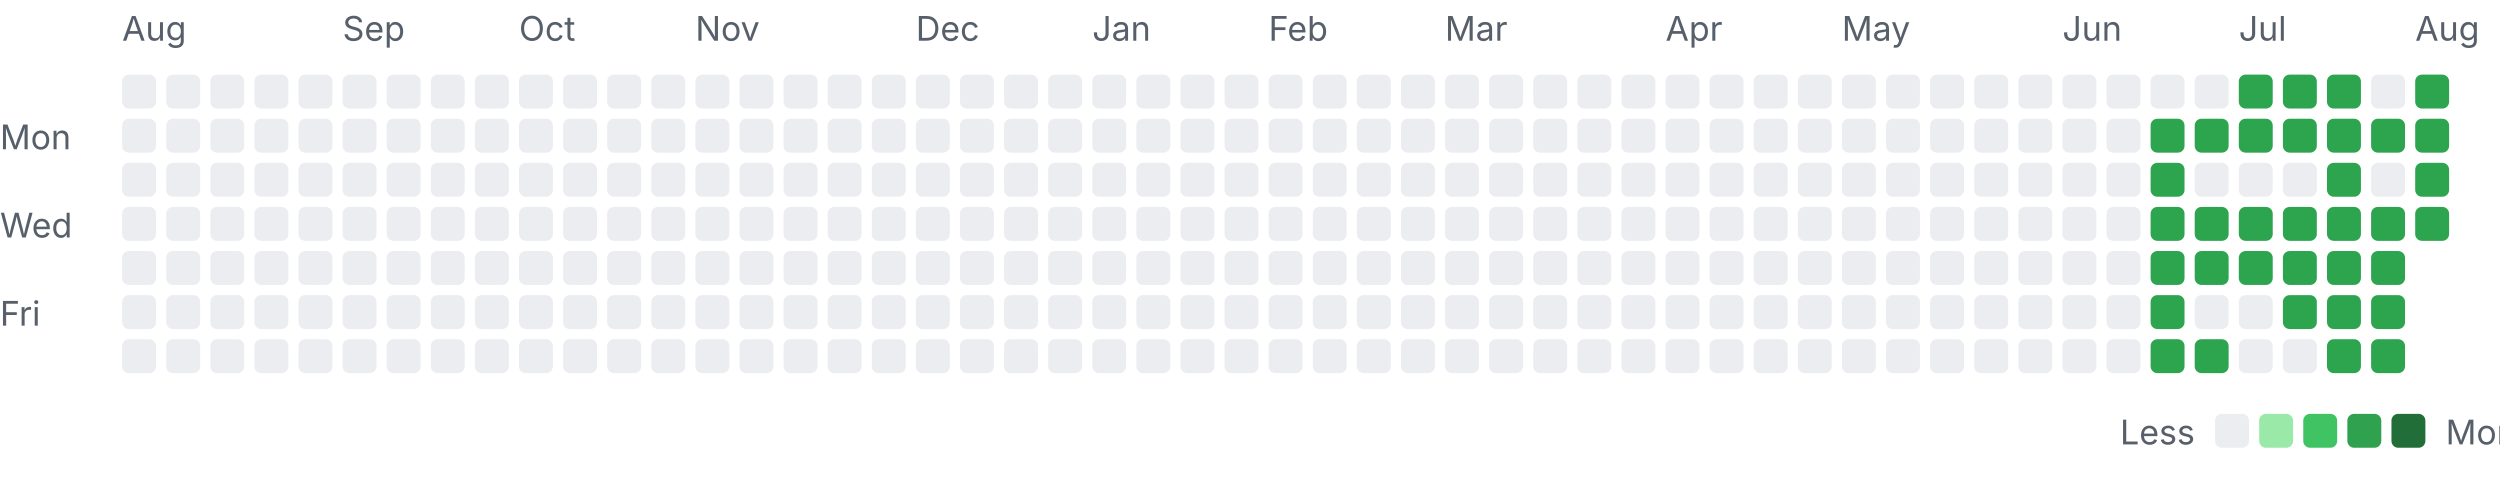
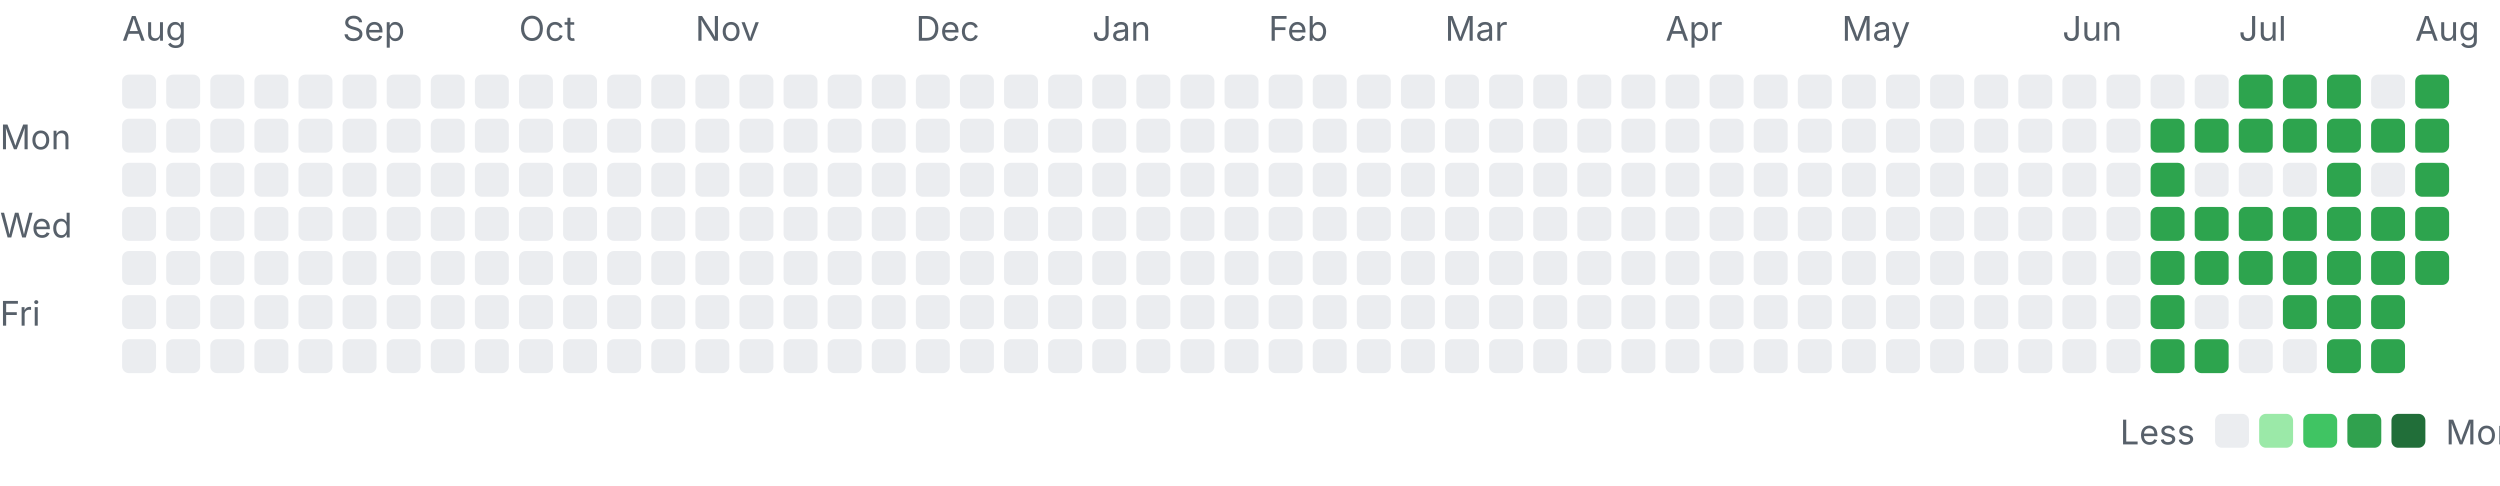
<svg xmlns="http://www.w3.org/2000/svg" viewBox="0 0 737 143" width="737" height="143" role="img" aria-label="Repository activity heatmap">
  <text x="36" y="12" font-size="10" fill="#57606a" font-family="-apple-system,BlinkMacSystemFont,Segoe UI,sans-serif">Aug</text>
  <text x="101" y="12" font-size="10" fill="#57606a" font-family="-apple-system,BlinkMacSystemFont,Segoe UI,sans-serif">Sep</text>
  <text x="153" y="12" font-size="10" fill="#57606a" font-family="-apple-system,BlinkMacSystemFont,Segoe UI,sans-serif">Oct</text>
  <text x="205" y="12" font-size="10" fill="#57606a" font-family="-apple-system,BlinkMacSystemFont,Segoe UI,sans-serif">Nov</text>
  <text x="270" y="12" font-size="10" fill="#57606a" font-family="-apple-system,BlinkMacSystemFont,Segoe UI,sans-serif">Dec</text>
  <text x="322" y="12" font-size="10" fill="#57606a" font-family="-apple-system,BlinkMacSystemFont,Segoe UI,sans-serif">Jan</text>
  <text x="374" y="12" font-size="10" fill="#57606a" font-family="-apple-system,BlinkMacSystemFont,Segoe UI,sans-serif">Feb</text>
  <text x="426" y="12" font-size="10" fill="#57606a" font-family="-apple-system,BlinkMacSystemFont,Segoe UI,sans-serif">Mar</text>
  <text x="491" y="12" font-size="10" fill="#57606a" font-family="-apple-system,BlinkMacSystemFont,Segoe UI,sans-serif">Apr</text>
  <text x="543" y="12" font-size="10" fill="#57606a" font-family="-apple-system,BlinkMacSystemFont,Segoe UI,sans-serif">May</text>
  <text x="608" y="12" font-size="10" fill="#57606a" font-family="-apple-system,BlinkMacSystemFont,Segoe UI,sans-serif">Jun</text>
  <text x="660" y="12" font-size="10" fill="#57606a" font-family="-apple-system,BlinkMacSystemFont,Segoe UI,sans-serif">Jul</text>
  <text x="712" y="12" font-size="10" fill="#57606a" font-family="-apple-system,BlinkMacSystemFont,Segoe UI,sans-serif">Aug</text>
  <text x="0" y="44" font-size="10" fill="#57606a" font-family="-apple-system,BlinkMacSystemFont,Segoe UI,sans-serif">Mon</text>
  <text x="0" y="70" font-size="10" fill="#57606a" font-family="-apple-system,BlinkMacSystemFont,Segoe UI,sans-serif">Wed</text>
  <text x="0" y="96" font-size="10" fill="#57606a" font-family="-apple-system,BlinkMacSystemFont,Segoe UI,sans-serif">Fri</text>
  <text x="625" y="131" font-size="10" fill="#57606a" font-family="-apple-system,BlinkMacSystemFont,Segoe UI,sans-serif">Less</text>
  <rect x="653" y="122" width="10" height="10" rx="2" fill="#ebedf0" />
  <rect x="666" y="122" width="10" height="10" rx="2" fill="#9be9a8" />
  <rect x="679" y="122" width="10" height="10" rx="2" fill="#40c463" />
  <rect x="692" y="122" width="10" height="10" rx="2" fill="#30a14e" />
  <rect x="705" y="122" width="10" height="10" rx="2" fill="#216e39" />
  <text x="721" y="131" font-size="10" fill="#57606a" font-family="-apple-system,BlinkMacSystemFont,Segoe UI,sans-serif">More</text>
  <rect x="36" y="22" width="10" height="10" rx="2" fill="#ebedf0" />
  <rect x="36" y="35" width="10" height="10" rx="2" fill="#ebedf0" />
  <rect x="36" y="48" width="10" height="10" rx="2" fill="#ebedf0" />
  <rect x="36" y="61" width="10" height="10" rx="2" fill="#ebedf0" />
  <rect x="36" y="74" width="10" height="10" rx="2" fill="#ebedf0" />
  <rect x="36" y="87" width="10" height="10" rx="2" fill="#ebedf0" />
  <rect x="36" y="100" width="10" height="10" rx="2" fill="#ebedf0" />
  <rect x="49" y="22" width="10" height="10" rx="2" fill="#ebedf0" />
  <rect x="49" y="35" width="10" height="10" rx="2" fill="#ebedf0" />
  <rect x="49" y="48" width="10" height="10" rx="2" fill="#ebedf0" />
  <rect x="49" y="61" width="10" height="10" rx="2" fill="#ebedf0" />
  <rect x="49" y="74" width="10" height="10" rx="2" fill="#ebedf0" />
  <rect x="49" y="87" width="10" height="10" rx="2" fill="#ebedf0" />
  <rect x="49" y="100" width="10" height="10" rx="2" fill="#ebedf0" />
  <rect x="62" y="22" width="10" height="10" rx="2" fill="#ebedf0" />
  <rect x="62" y="35" width="10" height="10" rx="2" fill="#ebedf0" />
  <rect x="62" y="48" width="10" height="10" rx="2" fill="#ebedf0" />
  <rect x="62" y="61" width="10" height="10" rx="2" fill="#ebedf0" />
  <rect x="62" y="74" width="10" height="10" rx="2" fill="#ebedf0" />
  <rect x="62" y="87" width="10" height="10" rx="2" fill="#ebedf0" />
  <rect x="62" y="100" width="10" height="10" rx="2" fill="#ebedf0" />
  <rect x="75" y="22" width="10" height="10" rx="2" fill="#ebedf0" />
  <rect x="75" y="35" width="10" height="10" rx="2" fill="#ebedf0" />
  <rect x="75" y="48" width="10" height="10" rx="2" fill="#ebedf0" />
  <rect x="75" y="61" width="10" height="10" rx="2" fill="#ebedf0" />
  <rect x="75" y="74" width="10" height="10" rx="2" fill="#ebedf0" />
  <rect x="75" y="87" width="10" height="10" rx="2" fill="#ebedf0" />
  <rect x="75" y="100" width="10" height="10" rx="2" fill="#ebedf0" />
  <rect x="88" y="22" width="10" height="10" rx="2" fill="#ebedf0" />
  <rect x="88" y="35" width="10" height="10" rx="2" fill="#ebedf0" />
  <rect x="88" y="48" width="10" height="10" rx="2" fill="#ebedf0" />
  <rect x="88" y="61" width="10" height="10" rx="2" fill="#ebedf0" />
  <rect x="88" y="74" width="10" height="10" rx="2" fill="#ebedf0" />
  <rect x="88" y="87" width="10" height="10" rx="2" fill="#ebedf0" />
  <rect x="88" y="100" width="10" height="10" rx="2" fill="#ebedf0" />
  <rect x="101" y="22" width="10" height="10" rx="2" fill="#ebedf0" />
  <rect x="101" y="35" width="10" height="10" rx="2" fill="#ebedf0" />
  <rect x="101" y="48" width="10" height="10" rx="2" fill="#ebedf0" />
  <rect x="101" y="61" width="10" height="10" rx="2" fill="#ebedf0" />
  <rect x="101" y="74" width="10" height="10" rx="2" fill="#ebedf0" />
  <rect x="101" y="87" width="10" height="10" rx="2" fill="#ebedf0" />
  <rect x="101" y="100" width="10" height="10" rx="2" fill="#ebedf0" />
  <rect x="114" y="22" width="10" height="10" rx="2" fill="#ebedf0" />
  <rect x="114" y="35" width="10" height="10" rx="2" fill="#ebedf0" />
  <rect x="114" y="48" width="10" height="10" rx="2" fill="#ebedf0" />
  <rect x="114" y="61" width="10" height="10" rx="2" fill="#ebedf0" />
  <rect x="114" y="74" width="10" height="10" rx="2" fill="#ebedf0" />
  <rect x="114" y="87" width="10" height="10" rx="2" fill="#ebedf0" />
  <rect x="114" y="100" width="10" height="10" rx="2" fill="#ebedf0" />
  <rect x="127" y="22" width="10" height="10" rx="2" fill="#ebedf0" />
  <rect x="127" y="35" width="10" height="10" rx="2" fill="#ebedf0" />
  <rect x="127" y="48" width="10" height="10" rx="2" fill="#ebedf0" />
  <rect x="127" y="61" width="10" height="10" rx="2" fill="#ebedf0" />
  <rect x="127" y="74" width="10" height="10" rx="2" fill="#ebedf0" />
  <rect x="127" y="87" width="10" height="10" rx="2" fill="#ebedf0" />
  <rect x="127" y="100" width="10" height="10" rx="2" fill="#ebedf0" />
  <rect x="140" y="22" width="10" height="10" rx="2" fill="#ebedf0" />
  <rect x="140" y="35" width="10" height="10" rx="2" fill="#ebedf0" />
  <rect x="140" y="48" width="10" height="10" rx="2" fill="#ebedf0" />
  <rect x="140" y="61" width="10" height="10" rx="2" fill="#ebedf0" />
  <rect x="140" y="74" width="10" height="10" rx="2" fill="#ebedf0" />
  <rect x="140" y="87" width="10" height="10" rx="2" fill="#ebedf0" />
  <rect x="140" y="100" width="10" height="10" rx="2" fill="#ebedf0" />
  <rect x="153" y="22" width="10" height="10" rx="2" fill="#ebedf0" />
  <rect x="153" y="35" width="10" height="10" rx="2" fill="#ebedf0" />
  <rect x="153" y="48" width="10" height="10" rx="2" fill="#ebedf0" />
  <rect x="153" y="61" width="10" height="10" rx="2" fill="#ebedf0" />
  <rect x="153" y="74" width="10" height="10" rx="2" fill="#ebedf0" />
  <rect x="153" y="87" width="10" height="10" rx="2" fill="#ebedf0" />
  <rect x="153" y="100" width="10" height="10" rx="2" fill="#ebedf0" />
  <rect x="166" y="22" width="10" height="10" rx="2" fill="#ebedf0" />
  <rect x="166" y="35" width="10" height="10" rx="2" fill="#ebedf0" />
  <rect x="166" y="48" width="10" height="10" rx="2" fill="#ebedf0" />
  <rect x="166" y="61" width="10" height="10" rx="2" fill="#ebedf0" />
  <rect x="166" y="74" width="10" height="10" rx="2" fill="#ebedf0" />
  <rect x="166" y="87" width="10" height="10" rx="2" fill="#ebedf0" />
  <rect x="166" y="100" width="10" height="10" rx="2" fill="#ebedf0" />
  <rect x="179" y="22" width="10" height="10" rx="2" fill="#ebedf0" />
  <rect x="179" y="35" width="10" height="10" rx="2" fill="#ebedf0" />
  <rect x="179" y="48" width="10" height="10" rx="2" fill="#ebedf0" />
  <rect x="179" y="61" width="10" height="10" rx="2" fill="#ebedf0" />
  <rect x="179" y="74" width="10" height="10" rx="2" fill="#ebedf0" />
  <rect x="179" y="87" width="10" height="10" rx="2" fill="#ebedf0" />
  <rect x="179" y="100" width="10" height="10" rx="2" fill="#ebedf0" />
  <rect x="192" y="22" width="10" height="10" rx="2" fill="#ebedf0" />
  <rect x="192" y="35" width="10" height="10" rx="2" fill="#ebedf0" />
  <rect x="192" y="48" width="10" height="10" rx="2" fill="#ebedf0" />
  <rect x="192" y="61" width="10" height="10" rx="2" fill="#ebedf0" />
  <rect x="192" y="74" width="10" height="10" rx="2" fill="#ebedf0" />
  <rect x="192" y="87" width="10" height="10" rx="2" fill="#ebedf0" />
  <rect x="192" y="100" width="10" height="10" rx="2" fill="#ebedf0" />
  <rect x="205" y="22" width="10" height="10" rx="2" fill="#ebedf0" />
  <rect x="205" y="35" width="10" height="10" rx="2" fill="#ebedf0" />
  <rect x="205" y="48" width="10" height="10" rx="2" fill="#ebedf0" />
  <rect x="205" y="61" width="10" height="10" rx="2" fill="#ebedf0" />
  <rect x="205" y="74" width="10" height="10" rx="2" fill="#ebedf0" />
  <rect x="205" y="87" width="10" height="10" rx="2" fill="#ebedf0" />
  <rect x="205" y="100" width="10" height="10" rx="2" fill="#ebedf0" />
  <rect x="218" y="22" width="10" height="10" rx="2" fill="#ebedf0" />
  <rect x="218" y="35" width="10" height="10" rx="2" fill="#ebedf0" />
  <rect x="218" y="48" width="10" height="10" rx="2" fill="#ebedf0" />
  <rect x="218" y="61" width="10" height="10" rx="2" fill="#ebedf0" />
  <rect x="218" y="74" width="10" height="10" rx="2" fill="#ebedf0" />
  <rect x="218" y="87" width="10" height="10" rx="2" fill="#ebedf0" />
  <rect x="218" y="100" width="10" height="10" rx="2" fill="#ebedf0" />
  <rect x="231" y="22" width="10" height="10" rx="2" fill="#ebedf0" />
  <rect x="231" y="35" width="10" height="10" rx="2" fill="#ebedf0" />
  <rect x="231" y="48" width="10" height="10" rx="2" fill="#ebedf0" />
  <rect x="231" y="61" width="10" height="10" rx="2" fill="#ebedf0" />
  <rect x="231" y="74" width="10" height="10" rx="2" fill="#ebedf0" />
  <rect x="231" y="87" width="10" height="10" rx="2" fill="#ebedf0" />
  <rect x="231" y="100" width="10" height="10" rx="2" fill="#ebedf0" />
  <rect x="244" y="22" width="10" height="10" rx="2" fill="#ebedf0" />
  <rect x="244" y="35" width="10" height="10" rx="2" fill="#ebedf0" />
  <rect x="244" y="48" width="10" height="10" rx="2" fill="#ebedf0" />
  <rect x="244" y="61" width="10" height="10" rx="2" fill="#ebedf0" />
  <rect x="244" y="74" width="10" height="10" rx="2" fill="#ebedf0" />
  <rect x="244" y="87" width="10" height="10" rx="2" fill="#ebedf0" />
  <rect x="244" y="100" width="10" height="10" rx="2" fill="#ebedf0" />
  <rect x="257" y="22" width="10" height="10" rx="2" fill="#ebedf0" />
  <rect x="257" y="35" width="10" height="10" rx="2" fill="#ebedf0" />
  <rect x="257" y="48" width="10" height="10" rx="2" fill="#ebedf0" />
  <rect x="257" y="61" width="10" height="10" rx="2" fill="#ebedf0" />
  <rect x="257" y="74" width="10" height="10" rx="2" fill="#ebedf0" />
  <rect x="257" y="87" width="10" height="10" rx="2" fill="#ebedf0" />
  <rect x="257" y="100" width="10" height="10" rx="2" fill="#ebedf0" />
  <rect x="270" y="22" width="10" height="10" rx="2" fill="#ebedf0" />
  <rect x="270" y="35" width="10" height="10" rx="2" fill="#ebedf0" />
  <rect x="270" y="48" width="10" height="10" rx="2" fill="#ebedf0" />
  <rect x="270" y="61" width="10" height="10" rx="2" fill="#ebedf0" />
  <rect x="270" y="74" width="10" height="10" rx="2" fill="#ebedf0" />
  <rect x="270" y="87" width="10" height="10" rx="2" fill="#ebedf0" />
  <rect x="270" y="100" width="10" height="10" rx="2" fill="#ebedf0" />
  <rect x="283" y="22" width="10" height="10" rx="2" fill="#ebedf0" />
  <rect x="283" y="35" width="10" height="10" rx="2" fill="#ebedf0" />
  <rect x="283" y="48" width="10" height="10" rx="2" fill="#ebedf0" />
  <rect x="283" y="61" width="10" height="10" rx="2" fill="#ebedf0" />
  <rect x="283" y="74" width="10" height="10" rx="2" fill="#ebedf0" />
  <rect x="283" y="87" width="10" height="10" rx="2" fill="#ebedf0" />
  <rect x="283" y="100" width="10" height="10" rx="2" fill="#ebedf0" />
  <rect x="296" y="22" width="10" height="10" rx="2" fill="#ebedf0" />
  <rect x="296" y="35" width="10" height="10" rx="2" fill="#ebedf0" />
  <rect x="296" y="48" width="10" height="10" rx="2" fill="#ebedf0" />
  <rect x="296" y="61" width="10" height="10" rx="2" fill="#ebedf0" />
  <rect x="296" y="74" width="10" height="10" rx="2" fill="#ebedf0" />
  <rect x="296" y="87" width="10" height="10" rx="2" fill="#ebedf0" />
  <rect x="296" y="100" width="10" height="10" rx="2" fill="#ebedf0" />
  <rect x="309" y="22" width="10" height="10" rx="2" fill="#ebedf0" />
  <rect x="309" y="35" width="10" height="10" rx="2" fill="#ebedf0" />
  <rect x="309" y="48" width="10" height="10" rx="2" fill="#ebedf0" />
  <rect x="309" y="61" width="10" height="10" rx="2" fill="#ebedf0" />
  <rect x="309" y="74" width="10" height="10" rx="2" fill="#ebedf0" />
  <rect x="309" y="87" width="10" height="10" rx="2" fill="#ebedf0" />
  <rect x="309" y="100" width="10" height="10" rx="2" fill="#ebedf0" />
  <rect x="322" y="22" width="10" height="10" rx="2" fill="#ebedf0" />
  <rect x="322" y="35" width="10" height="10" rx="2" fill="#ebedf0" />
  <rect x="322" y="48" width="10" height="10" rx="2" fill="#ebedf0" />
  <rect x="322" y="61" width="10" height="10" rx="2" fill="#ebedf0" />
  <rect x="322" y="74" width="10" height="10" rx="2" fill="#ebedf0" />
  <rect x="322" y="87" width="10" height="10" rx="2" fill="#ebedf0" />
  <rect x="322" y="100" width="10" height="10" rx="2" fill="#ebedf0" />
  <rect x="335" y="22" width="10" height="10" rx="2" fill="#ebedf0" />
  <rect x="335" y="35" width="10" height="10" rx="2" fill="#ebedf0" />
  <rect x="335" y="48" width="10" height="10" rx="2" fill="#ebedf0" />
  <rect x="335" y="61" width="10" height="10" rx="2" fill="#ebedf0" />
  <rect x="335" y="74" width="10" height="10" rx="2" fill="#ebedf0" />
  <rect x="335" y="87" width="10" height="10" rx="2" fill="#ebedf0" />
  <rect x="335" y="100" width="10" height="10" rx="2" fill="#ebedf0" />
  <rect x="348" y="22" width="10" height="10" rx="2" fill="#ebedf0" />
  <rect x="348" y="35" width="10" height="10" rx="2" fill="#ebedf0" />
  <rect x="348" y="48" width="10" height="10" rx="2" fill="#ebedf0" />
  <rect x="348" y="61" width="10" height="10" rx="2" fill="#ebedf0" />
  <rect x="348" y="74" width="10" height="10" rx="2" fill="#ebedf0" />
  <rect x="348" y="87" width="10" height="10" rx="2" fill="#ebedf0" />
  <rect x="348" y="100" width="10" height="10" rx="2" fill="#ebedf0" />
  <rect x="361" y="22" width="10" height="10" rx="2" fill="#ebedf0" />
  <rect x="361" y="35" width="10" height="10" rx="2" fill="#ebedf0" />
  <rect x="361" y="48" width="10" height="10" rx="2" fill="#ebedf0" />
  <rect x="361" y="61" width="10" height="10" rx="2" fill="#ebedf0" />
  <rect x="361" y="74" width="10" height="10" rx="2" fill="#ebedf0" />
  <rect x="361" y="87" width="10" height="10" rx="2" fill="#ebedf0" />
  <rect x="361" y="100" width="10" height="10" rx="2" fill="#ebedf0" />
  <rect x="374" y="22" width="10" height="10" rx="2" fill="#ebedf0" />
  <rect x="374" y="35" width="10" height="10" rx="2" fill="#ebedf0" />
  <rect x="374" y="48" width="10" height="10" rx="2" fill="#ebedf0" />
  <rect x="374" y="61" width="10" height="10" rx="2" fill="#ebedf0" />
  <rect x="374" y="74" width="10" height="10" rx="2" fill="#ebedf0" />
  <rect x="374" y="87" width="10" height="10" rx="2" fill="#ebedf0" />
  <rect x="374" y="100" width="10" height="10" rx="2" fill="#ebedf0" />
  <rect x="387" y="22" width="10" height="10" rx="2" fill="#ebedf0" />
  <rect x="387" y="35" width="10" height="10" rx="2" fill="#ebedf0" />
  <rect x="387" y="48" width="10" height="10" rx="2" fill="#ebedf0" />
  <rect x="387" y="61" width="10" height="10" rx="2" fill="#ebedf0" />
  <rect x="387" y="74" width="10" height="10" rx="2" fill="#ebedf0" />
  <rect x="387" y="87" width="10" height="10" rx="2" fill="#ebedf0" />
  <rect x="387" y="100" width="10" height="10" rx="2" fill="#ebedf0" />
  <rect x="400" y="22" width="10" height="10" rx="2" fill="#ebedf0" />
  <rect x="400" y="35" width="10" height="10" rx="2" fill="#ebedf0" />
  <rect x="400" y="48" width="10" height="10" rx="2" fill="#ebedf0" />
  <rect x="400" y="61" width="10" height="10" rx="2" fill="#ebedf0" />
  <rect x="400" y="74" width="10" height="10" rx="2" fill="#ebedf0" />
  <rect x="400" y="87" width="10" height="10" rx="2" fill="#ebedf0" />
  <rect x="400" y="100" width="10" height="10" rx="2" fill="#ebedf0" />
  <rect x="413" y="22" width="10" height="10" rx="2" fill="#ebedf0" />
  <rect x="413" y="35" width="10" height="10" rx="2" fill="#ebedf0" />
  <rect x="413" y="48" width="10" height="10" rx="2" fill="#ebedf0" />
  <rect x="413" y="61" width="10" height="10" rx="2" fill="#ebedf0" />
  <rect x="413" y="74" width="10" height="10" rx="2" fill="#ebedf0" />
  <rect x="413" y="87" width="10" height="10" rx="2" fill="#ebedf0" />
  <rect x="413" y="100" width="10" height="10" rx="2" fill="#ebedf0" />
  <rect x="426" y="22" width="10" height="10" rx="2" fill="#ebedf0" />
  <rect x="426" y="35" width="10" height="10" rx="2" fill="#ebedf0" />
  <rect x="426" y="48" width="10" height="10" rx="2" fill="#ebedf0" />
  <rect x="426" y="61" width="10" height="10" rx="2" fill="#ebedf0" />
  <rect x="426" y="74" width="10" height="10" rx="2" fill="#ebedf0" />
  <rect x="426" y="87" width="10" height="10" rx="2" fill="#ebedf0" />
  <rect x="426" y="100" width="10" height="10" rx="2" fill="#ebedf0" />
  <rect x="439" y="22" width="10" height="10" rx="2" fill="#ebedf0" />
  <rect x="439" y="35" width="10" height="10" rx="2" fill="#ebedf0" />
  <rect x="439" y="48" width="10" height="10" rx="2" fill="#ebedf0" />
  <rect x="439" y="61" width="10" height="10" rx="2" fill="#ebedf0" />
  <rect x="439" y="74" width="10" height="10" rx="2" fill="#ebedf0" />
  <rect x="439" y="87" width="10" height="10" rx="2" fill="#ebedf0" />
  <rect x="439" y="100" width="10" height="10" rx="2" fill="#ebedf0" />
  <rect x="452" y="22" width="10" height="10" rx="2" fill="#ebedf0" />
  <rect x="452" y="35" width="10" height="10" rx="2" fill="#ebedf0" />
  <rect x="452" y="48" width="10" height="10" rx="2" fill="#ebedf0" />
  <rect x="452" y="61" width="10" height="10" rx="2" fill="#ebedf0" />
  <rect x="452" y="74" width="10" height="10" rx="2" fill="#ebedf0" />
  <rect x="452" y="87" width="10" height="10" rx="2" fill="#ebedf0" />
  <rect x="452" y="100" width="10" height="10" rx="2" fill="#ebedf0" />
  <rect x="465" y="22" width="10" height="10" rx="2" fill="#ebedf0" />
  <rect x="465" y="35" width="10" height="10" rx="2" fill="#ebedf0" />
  <rect x="465" y="48" width="10" height="10" rx="2" fill="#ebedf0" />
  <rect x="465" y="61" width="10" height="10" rx="2" fill="#ebedf0" />
  <rect x="465" y="74" width="10" height="10" rx="2" fill="#ebedf0" />
  <rect x="465" y="87" width="10" height="10" rx="2" fill="#ebedf0" />
  <rect x="465" y="100" width="10" height="10" rx="2" fill="#ebedf0" />
  <rect x="478" y="22" width="10" height="10" rx="2" fill="#ebedf0" />
  <rect x="478" y="35" width="10" height="10" rx="2" fill="#ebedf0" />
  <rect x="478" y="48" width="10" height="10" rx="2" fill="#ebedf0" />
  <rect x="478" y="61" width="10" height="10" rx="2" fill="#ebedf0" />
  <rect x="478" y="74" width="10" height="10" rx="2" fill="#ebedf0" />
  <rect x="478" y="87" width="10" height="10" rx="2" fill="#ebedf0" />
  <rect x="478" y="100" width="10" height="10" rx="2" fill="#ebedf0" />
  <rect x="491" y="22" width="10" height="10" rx="2" fill="#ebedf0" />
  <rect x="491" y="35" width="10" height="10" rx="2" fill="#ebedf0" />
  <rect x="491" y="48" width="10" height="10" rx="2" fill="#ebedf0" />
  <rect x="491" y="61" width="10" height="10" rx="2" fill="#ebedf0" />
  <rect x="491" y="74" width="10" height="10" rx="2" fill="#ebedf0" />
  <rect x="491" y="87" width="10" height="10" rx="2" fill="#ebedf0" />
  <rect x="491" y="100" width="10" height="10" rx="2" fill="#ebedf0" />
  <rect x="504" y="22" width="10" height="10" rx="2" fill="#ebedf0" />
  <rect x="504" y="35" width="10" height="10" rx="2" fill="#ebedf0" />
  <rect x="504" y="48" width="10" height="10" rx="2" fill="#ebedf0" />
  <rect x="504" y="61" width="10" height="10" rx="2" fill="#ebedf0" />
  <rect x="504" y="74" width="10" height="10" rx="2" fill="#ebedf0" />
  <rect x="504" y="87" width="10" height="10" rx="2" fill="#ebedf0" />
  <rect x="504" y="100" width="10" height="10" rx="2" fill="#ebedf0" />
  <rect x="517" y="22" width="10" height="10" rx="2" fill="#ebedf0" />
  <rect x="517" y="35" width="10" height="10" rx="2" fill="#ebedf0" />
  <rect x="517" y="48" width="10" height="10" rx="2" fill="#ebedf0" />
  <rect x="517" y="61" width="10" height="10" rx="2" fill="#ebedf0" />
  <rect x="517" y="74" width="10" height="10" rx="2" fill="#ebedf0" />
  <rect x="517" y="87" width="10" height="10" rx="2" fill="#ebedf0" />
  <rect x="517" y="100" width="10" height="10" rx="2" fill="#ebedf0" />
  <rect x="530" y="22" width="10" height="10" rx="2" fill="#ebedf0" />
  <rect x="530" y="35" width="10" height="10" rx="2" fill="#ebedf0" />
  <rect x="530" y="48" width="10" height="10" rx="2" fill="#ebedf0" />
  <rect x="530" y="61" width="10" height="10" rx="2" fill="#ebedf0" />
  <rect x="530" y="74" width="10" height="10" rx="2" fill="#ebedf0" />
  <rect x="530" y="87" width="10" height="10" rx="2" fill="#ebedf0" />
  <rect x="530" y="100" width="10" height="10" rx="2" fill="#ebedf0" />
  <rect x="543" y="22" width="10" height="10" rx="2" fill="#ebedf0" />
  <rect x="543" y="35" width="10" height="10" rx="2" fill="#ebedf0" />
  <rect x="543" y="48" width="10" height="10" rx="2" fill="#ebedf0" />
  <rect x="543" y="61" width="10" height="10" rx="2" fill="#ebedf0" />
  <rect x="543" y="74" width="10" height="10" rx="2" fill="#ebedf0" />
  <rect x="543" y="87" width="10" height="10" rx="2" fill="#ebedf0" />
  <rect x="543" y="100" width="10" height="10" rx="2" fill="#ebedf0" />
  <rect x="556" y="22" width="10" height="10" rx="2" fill="#ebedf0" />
  <rect x="556" y="35" width="10" height="10" rx="2" fill="#ebedf0" />
  <rect x="556" y="48" width="10" height="10" rx="2" fill="#ebedf0" />
  <rect x="556" y="61" width="10" height="10" rx="2" fill="#ebedf0" />
  <rect x="556" y="74" width="10" height="10" rx="2" fill="#ebedf0" />
  <rect x="556" y="87" width="10" height="10" rx="2" fill="#ebedf0" />
  <rect x="556" y="100" width="10" height="10" rx="2" fill="#ebedf0" />
  <rect x="569" y="22" width="10" height="10" rx="2" fill="#ebedf0" />
  <rect x="569" y="35" width="10" height="10" rx="2" fill="#ebedf0" />
  <rect x="569" y="48" width="10" height="10" rx="2" fill="#ebedf0" />
  <rect x="569" y="61" width="10" height="10" rx="2" fill="#ebedf0" />
  <rect x="569" y="74" width="10" height="10" rx="2" fill="#ebedf0" />
  <rect x="569" y="87" width="10" height="10" rx="2" fill="#ebedf0" />
  <rect x="569" y="100" width="10" height="10" rx="2" fill="#ebedf0" />
  <rect x="582" y="22" width="10" height="10" rx="2" fill="#ebedf0" />
  <rect x="582" y="35" width="10" height="10" rx="2" fill="#ebedf0" />
  <rect x="582" y="48" width="10" height="10" rx="2" fill="#ebedf0" />
  <rect x="582" y="61" width="10" height="10" rx="2" fill="#ebedf0" />
  <rect x="582" y="74" width="10" height="10" rx="2" fill="#ebedf0" />
  <rect x="582" y="87" width="10" height="10" rx="2" fill="#ebedf0" />
  <rect x="582" y="100" width="10" height="10" rx="2" fill="#ebedf0" />
  <rect x="595" y="22" width="10" height="10" rx="2" fill="#ebedf0" />
  <rect x="595" y="35" width="10" height="10" rx="2" fill="#ebedf0" />
  <rect x="595" y="48" width="10" height="10" rx="2" fill="#ebedf0" />
  <rect x="595" y="61" width="10" height="10" rx="2" fill="#ebedf0" />
  <rect x="595" y="74" width="10" height="10" rx="2" fill="#ebedf0" />
  <rect x="595" y="87" width="10" height="10" rx="2" fill="#ebedf0" />
  <rect x="595" y="100" width="10" height="10" rx="2" fill="#ebedf0" />
  <rect x="608" y="22" width="10" height="10" rx="2" fill="#ebedf0" />
  <rect x="608" y="35" width="10" height="10" rx="2" fill="#ebedf0" />
  <rect x="608" y="48" width="10" height="10" rx="2" fill="#ebedf0" />
  <rect x="608" y="61" width="10" height="10" rx="2" fill="#ebedf0" />
  <rect x="608" y="74" width="10" height="10" rx="2" fill="#ebedf0" />
  <rect x="608" y="87" width="10" height="10" rx="2" fill="#ebedf0" />
  <rect x="608" y="100" width="10" height="10" rx="2" fill="#ebedf0" />
  <rect x="621" y="22" width="10" height="10" rx="2" fill="#ebedf0" />
  <rect x="621" y="35" width="10" height="10" rx="2" fill="#ebedf0" />
  <rect x="621" y="48" width="10" height="10" rx="2" fill="#ebedf0" />
  <rect x="621" y="61" width="10" height="10" rx="2" fill="#ebedf0" />
  <rect x="621" y="74" width="10" height="10" rx="2" fill="#ebedf0" />
  <rect x="621" y="87" width="10" height="10" rx="2" fill="#ebedf0" />
  <rect x="621" y="100" width="10" height="10" rx="2" fill="#ebedf0" />
  <rect x="634" y="22" width="10" height="10" rx="2" fill="#ebedf0" />
  <rect x="634" y="35" width="10" height="10" rx="2" fill="#2da44e" />
  <rect x="634" y="48" width="10" height="10" rx="2" fill="#2da44e" />
  <rect x="634" y="61" width="10" height="10" rx="2" fill="#2da44e" />
  <rect x="634" y="74" width="10" height="10" rx="2" fill="#2da44e" />
  <rect x="634" y="87" width="10" height="10" rx="2" fill="#2da44e" />
  <rect x="634" y="100" width="10" height="10" rx="2" fill="#2da44e" />
  <rect x="647" y="22" width="10" height="10" rx="2" fill="#ebedf0" />
  <rect x="647" y="35" width="10" height="10" rx="2" fill="#2da44e" />
  <rect x="647" y="48" width="10" height="10" rx="2" fill="#ebedf0" />
  <rect x="647" y="61" width="10" height="10" rx="2" fill="#2da44e" />
  <rect x="647" y="74" width="10" height="10" rx="2" fill="#2da44e" />
  <rect x="647" y="87" width="10" height="10" rx="2" fill="#ebedf0" />
  <rect x="647" y="100" width="10" height="10" rx="2" fill="#2da44e" />
  <rect x="660" y="22" width="10" height="10" rx="2" fill="#2da44e" />
  <rect x="660" y="35" width="10" height="10" rx="2" fill="#2da44e" />
  <rect x="660" y="48" width="10" height="10" rx="2" fill="#ebedf0" />
  <rect x="660" y="61" width="10" height="10" rx="2" fill="#2da44e" />
  <rect x="660" y="74" width="10" height="10" rx="2" fill="#2da44e" />
  <rect x="660" y="87" width="10" height="10" rx="2" fill="#ebedf0" />
  <rect x="660" y="100" width="10" height="10" rx="2" fill="#ebedf0" />
  <rect x="673" y="22" width="10" height="10" rx="2" fill="#2da44e" />
  <rect x="673" y="35" width="10" height="10" rx="2" fill="#2da44e" />
  <rect x="673" y="48" width="10" height="10" rx="2" fill="#ebedf0" />
  <rect x="673" y="61" width="10" height="10" rx="2" fill="#2da44e" />
  <rect x="673" y="74" width="10" height="10" rx="2" fill="#2da44e" />
  <rect x="673" y="87" width="10" height="10" rx="2" fill="#2da44e" />
  <rect x="673" y="100" width="10" height="10" rx="2" fill="#ebedf0" />
  <rect x="686" y="22" width="10" height="10" rx="2" fill="#2da44e" />
  <rect x="686" y="35" width="10" height="10" rx="2" fill="#2da44e" />
  <rect x="686" y="48" width="10" height="10" rx="2" fill="#2da44e" />
  <rect x="686" y="61" width="10" height="10" rx="2" fill="#2da44e" />
  <rect x="686" y="74" width="10" height="10" rx="2" fill="#2da44e" />
  <rect x="686" y="87" width="10" height="10" rx="2" fill="#2da44e" />
  <rect x="686" y="100" width="10" height="10" rx="2" fill="#2da44e" />
  <rect x="699" y="22" width="10" height="10" rx="2" fill="#ebedf0" />
  <rect x="699" y="35" width="10" height="10" rx="2" fill="#2da44e" />
  <rect x="699" y="48" width="10" height="10" rx="2" fill="#ebedf0" />
  <rect x="699" y="61" width="10" height="10" rx="2" fill="#2da44e" />
  <rect x="699" y="74" width="10" height="10" rx="2" fill="#2da44e" />
  <rect x="699" y="87" width="10" height="10" rx="2" fill="#2da44e" />
  <rect x="699" y="100" width="10" height="10" rx="2" fill="#2da44e" />
  <rect x="712" y="22" width="10" height="10" rx="2" fill="#2da44e" />
  <rect x="712" y="35" width="10" height="10" rx="2" fill="#2da44e" />
  <rect x="712" y="48" width="10" height="10" rx="2" fill="#2da44e" />
  <rect x="712" y="61" width="10" height="10" rx="2" fill="#2da44e" />
+   <rect x="712" y="74" width="10" height="10" rx="2" fill="#2da44e" />
</svg>
